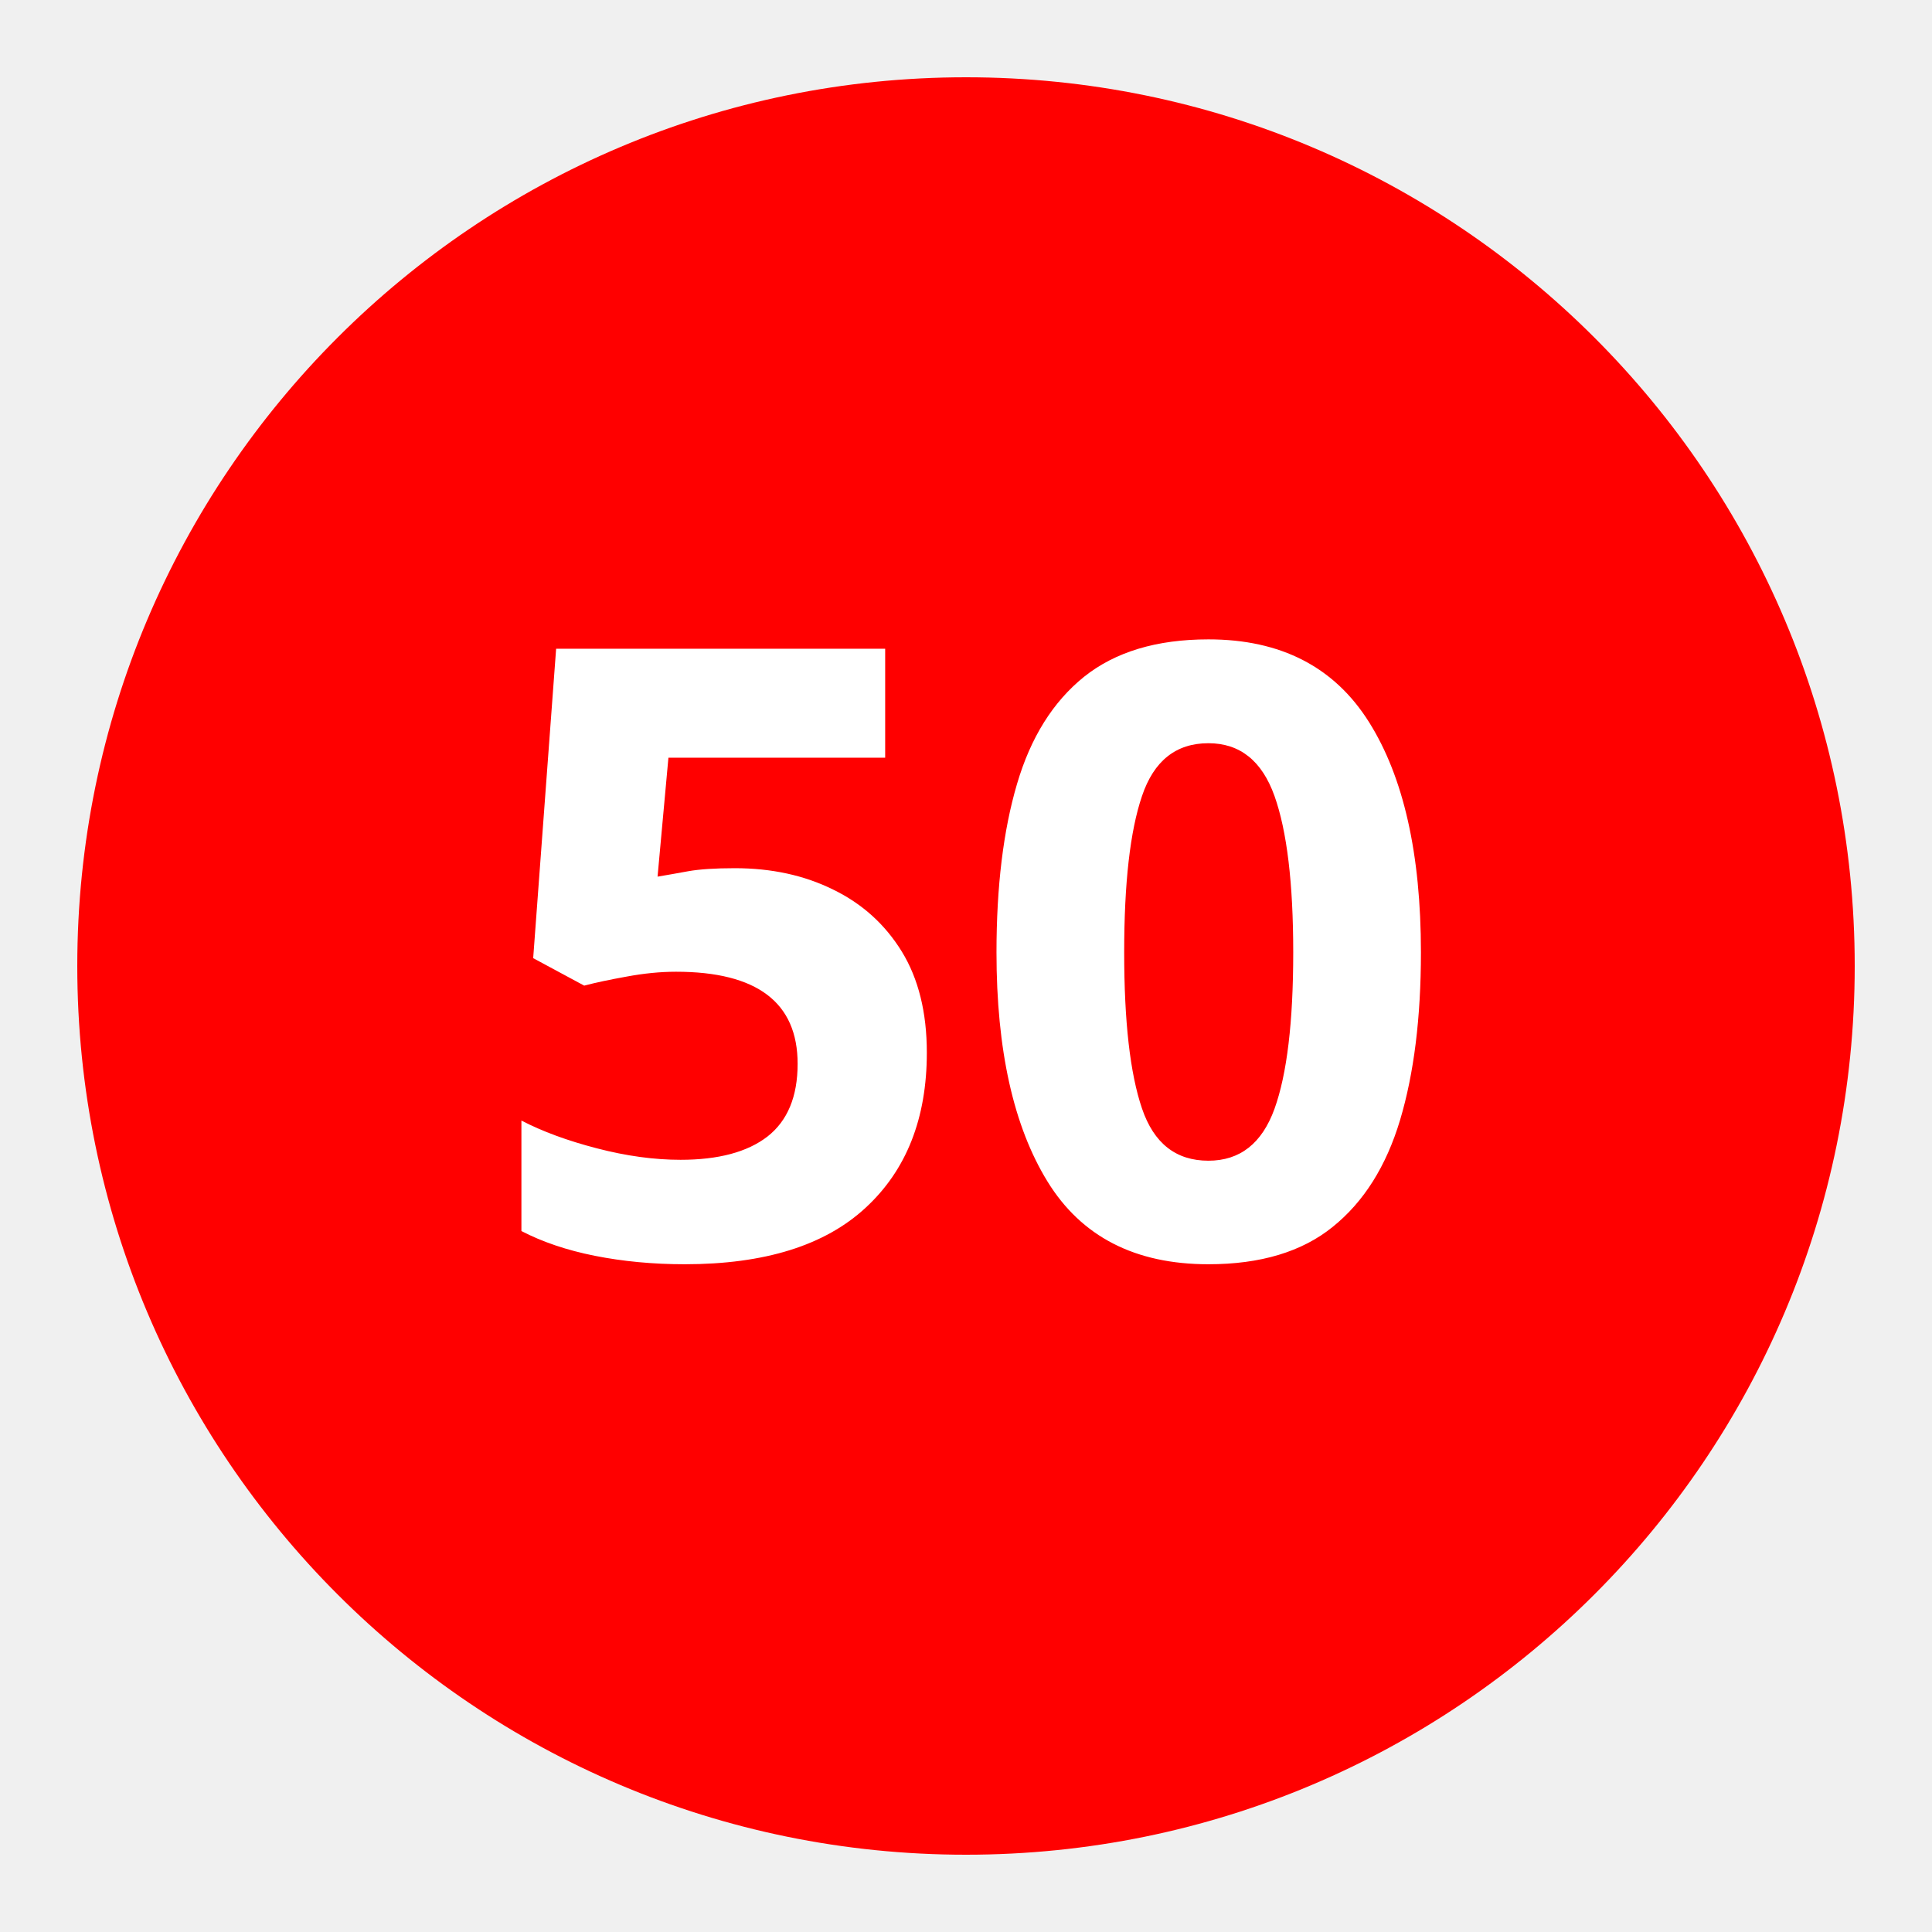
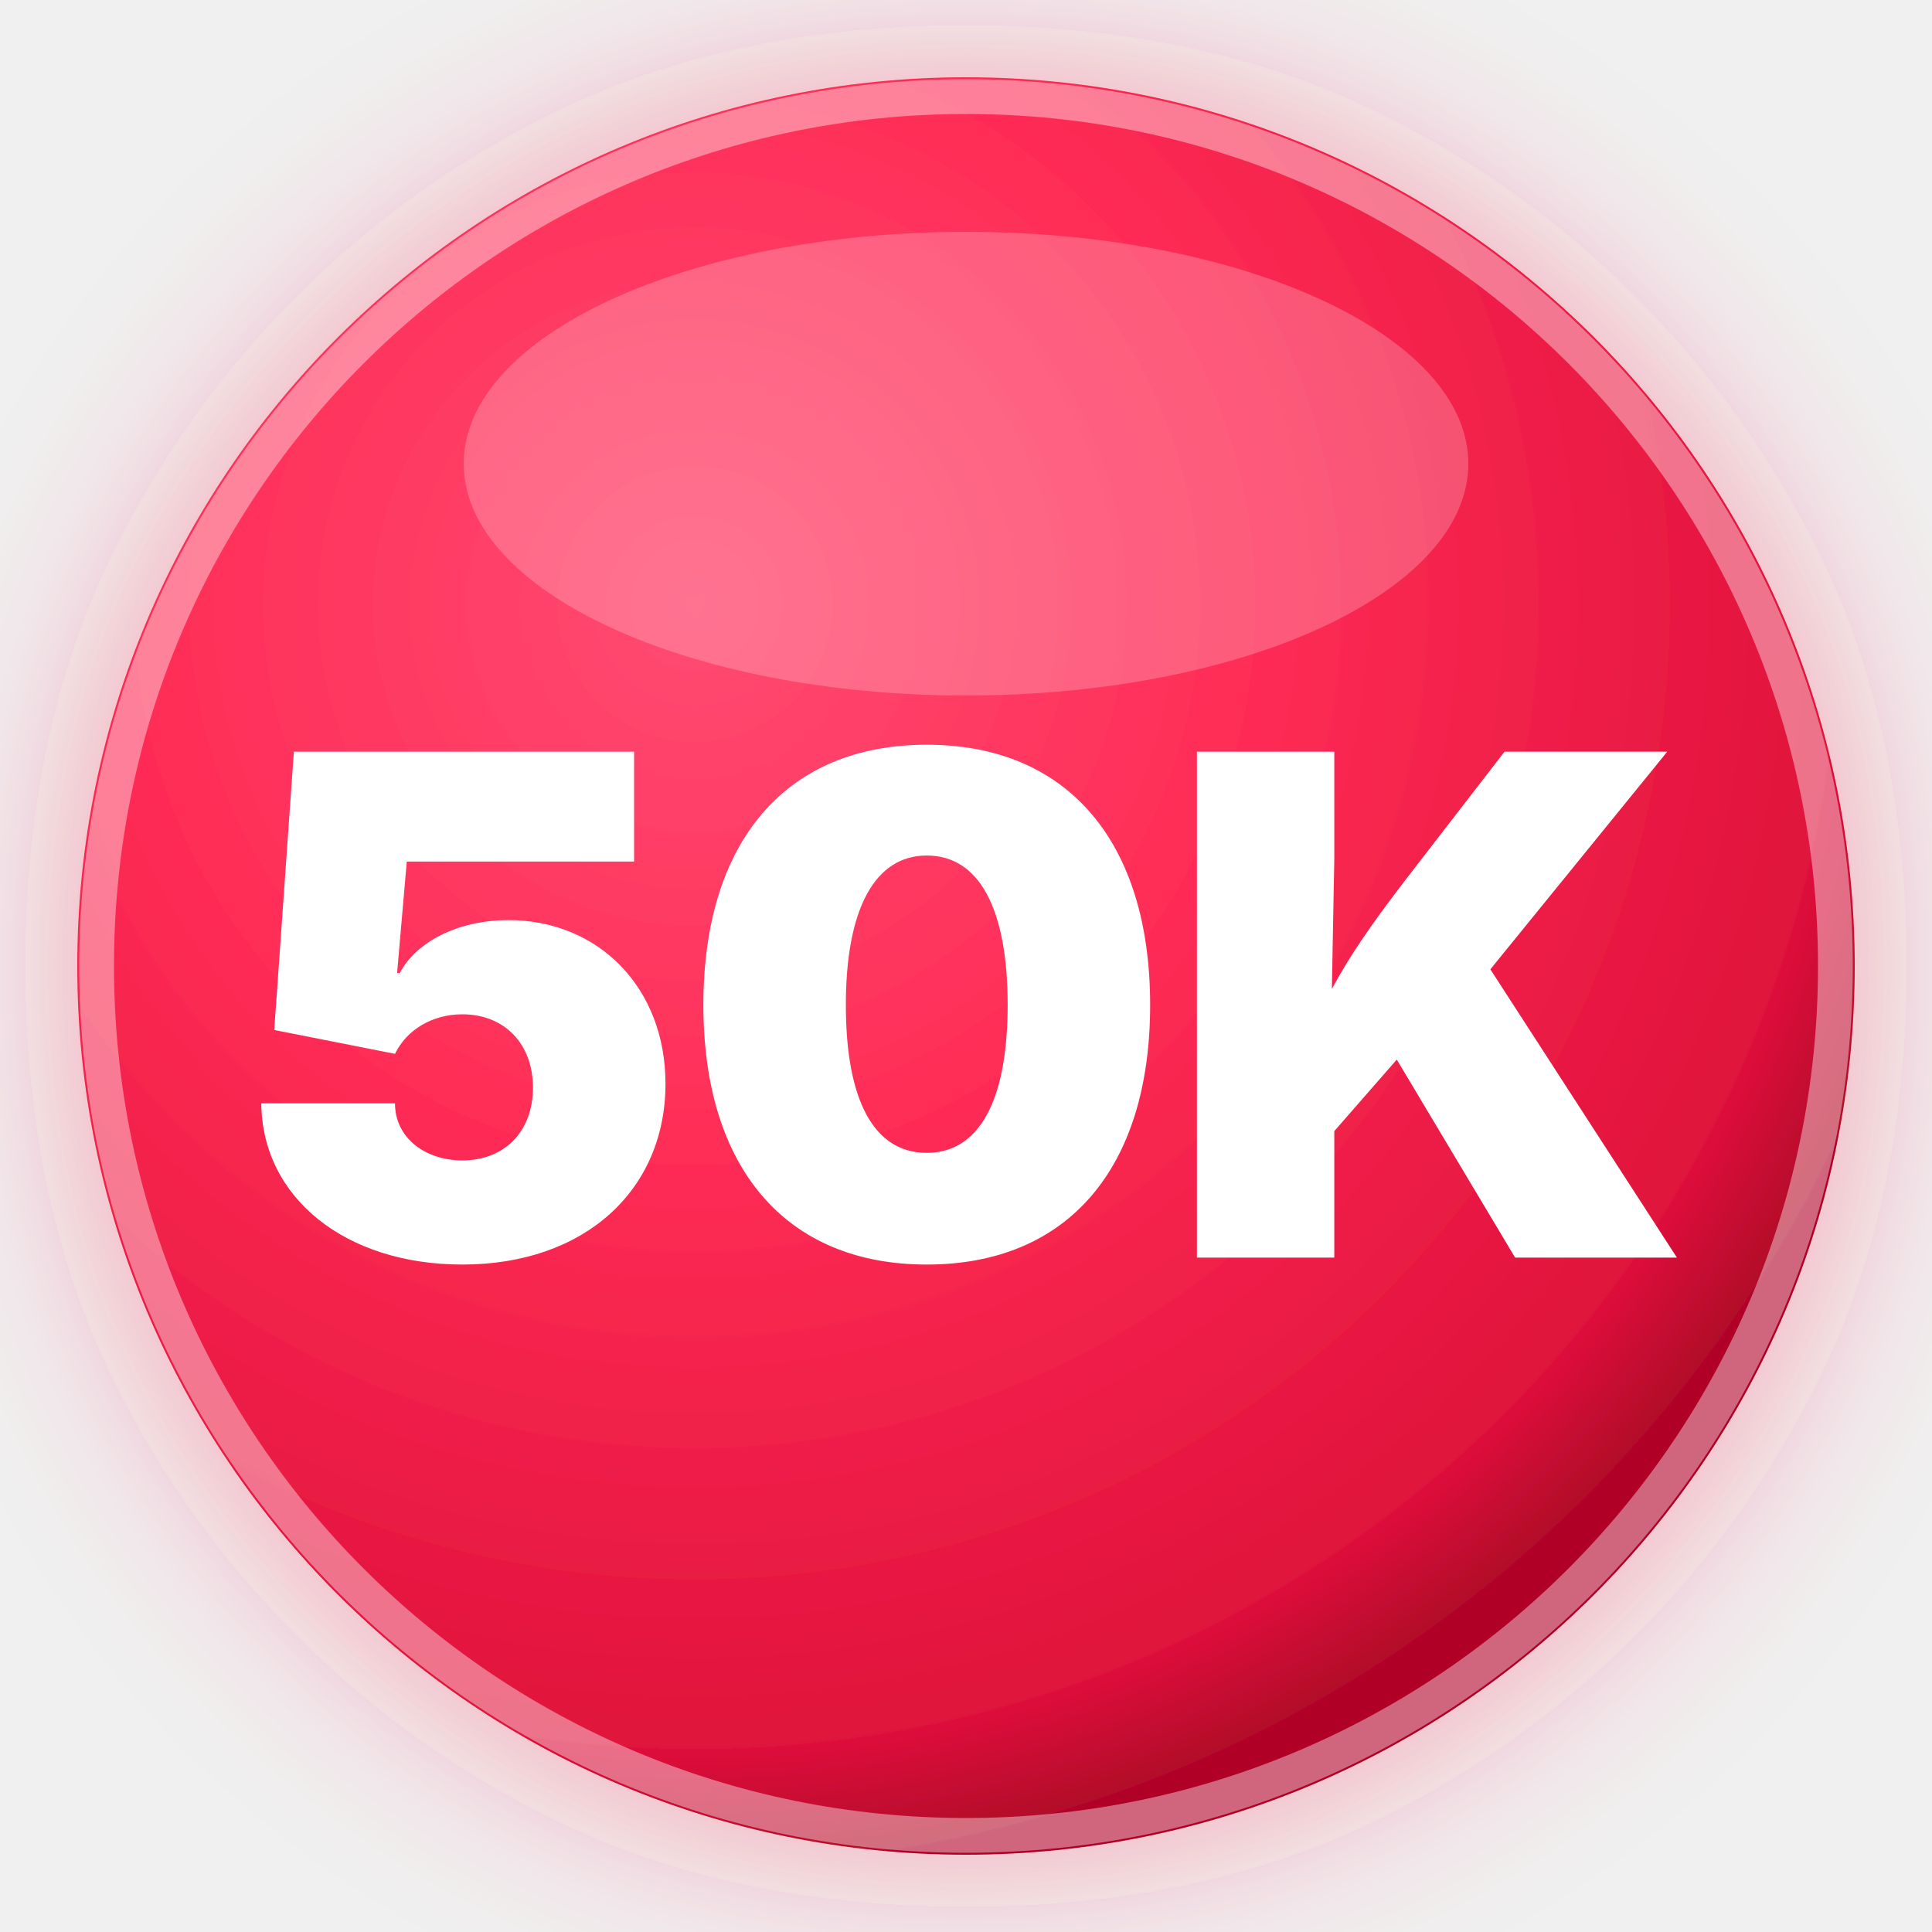
<svg xmlns="http://www.w3.org/2000/svg" viewBox="0 0 100 100" width="100" height="100">
-   <circle cx="50" cy="50" r="46" fill="#ff0000" />
-   <text x="50" y="65" font-family="'Arial Black', Impact, sans-serif" font-size="44" font-weight="900" fill="#ffffff" text-anchor="middle">50</text>
+   <defs>
+     <radialGradient id="taptapGrad" cx="35%" cy="30%" r="70%">
+       <stop offset="0%" stop-color="#ff4b72" />
+       <stop offset="45%" stop-color="#fe2c55" />
+       <stop offset="90%" stop-color="#e0123c" />
+       <stop offset="100%" stop-color="#b00628" />
+     </radialGradient>
+     <filter id="badgeShadow" x="-20%" y="-20%" width="140%" height="140%">
+       <feDropShadow dx="0" dy="2" stdDeviation="3" flood-color="#000000" flood-opacity="0.5" />
+       <feDropShadow dx="0" dy="0" stdDeviation="5" flood-color="#fe2c55" flood-opacity="0.4" />
+     </filter>
+   </defs>
+   <circle cx="50" cy="50" r="46" fill="url(#taptapGrad)" filter="url(#badgeShadow)" />
+   <circle cx="50" cy="50" r="45" fill="none" stroke="rgba(255,255,255,0.4)" stroke-width="1.8" />
+   <ellipse cx="50" cy="24" rx="26" ry="12" fill="rgba(255,255,255,0.22)" />
+   <text x="50" y="52" font-family="'Inter', -apple-system, 'Segoe UI', 'Arial Black', Impact, sans-serif" font-size="36" font-weight="900" fill="#ffffff" text-anchor="middle" dominant-baseline="central" letter-spacing="-0.5">50K</text>
</svg>
